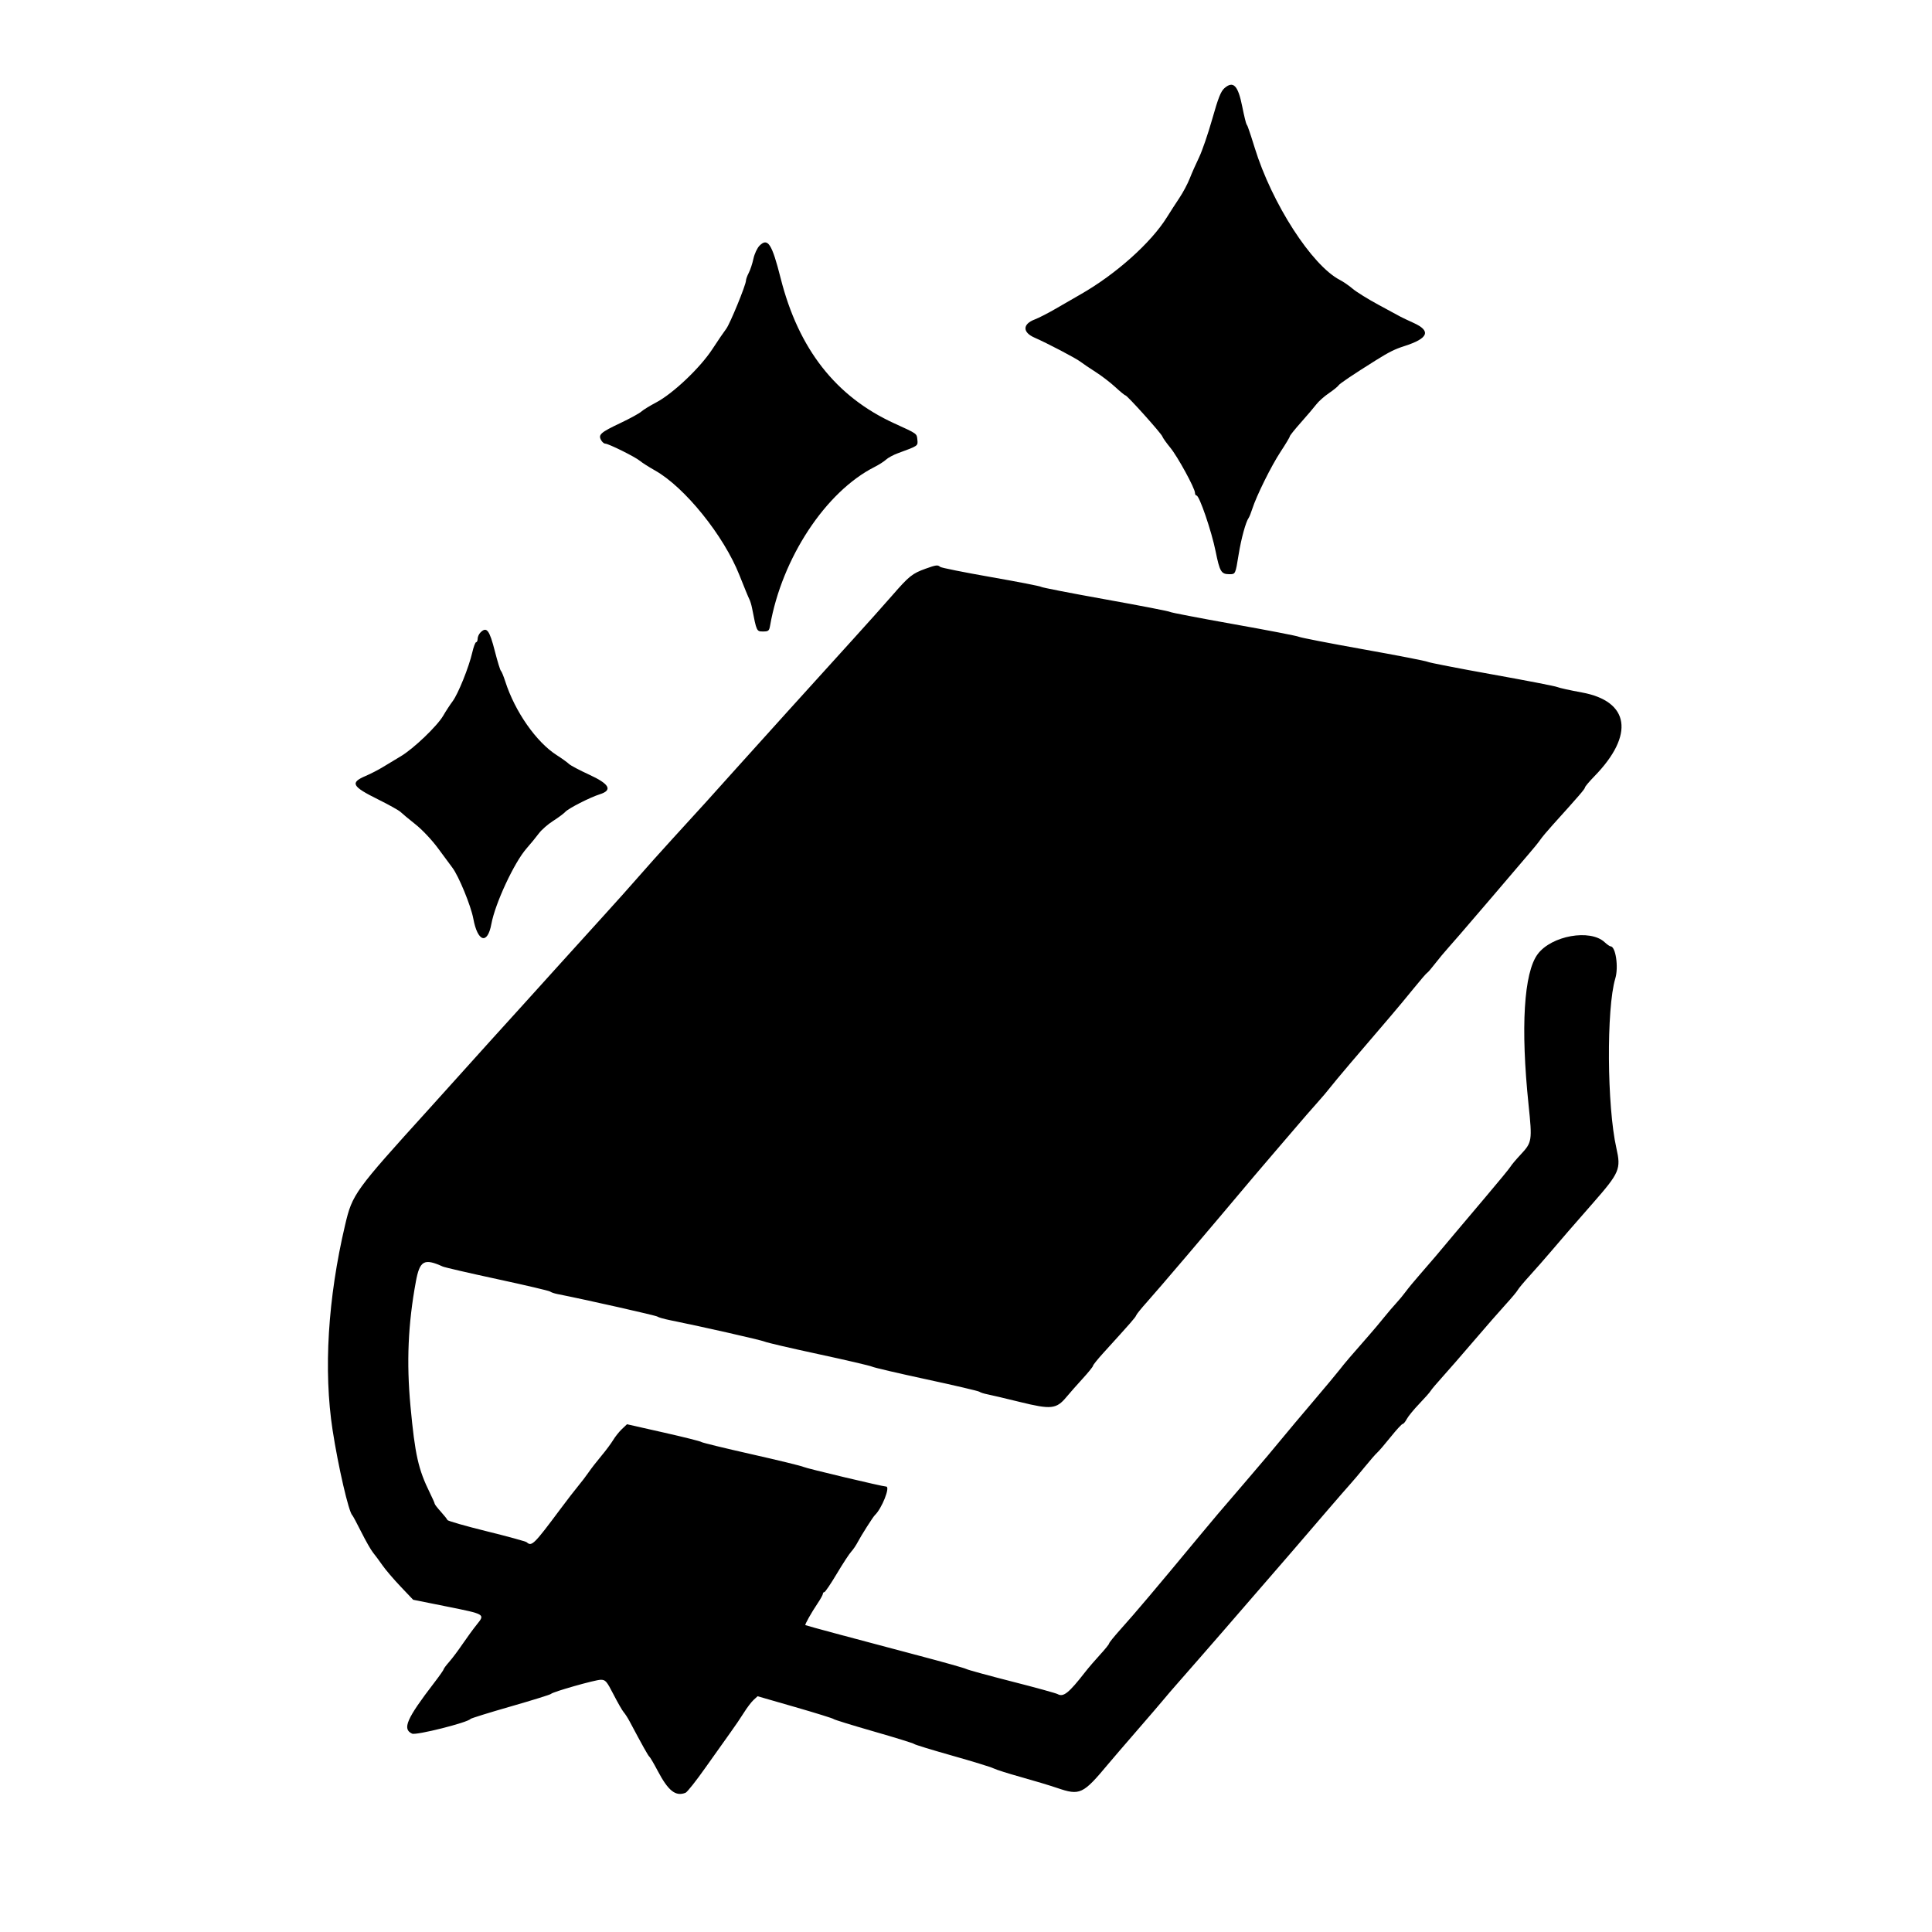
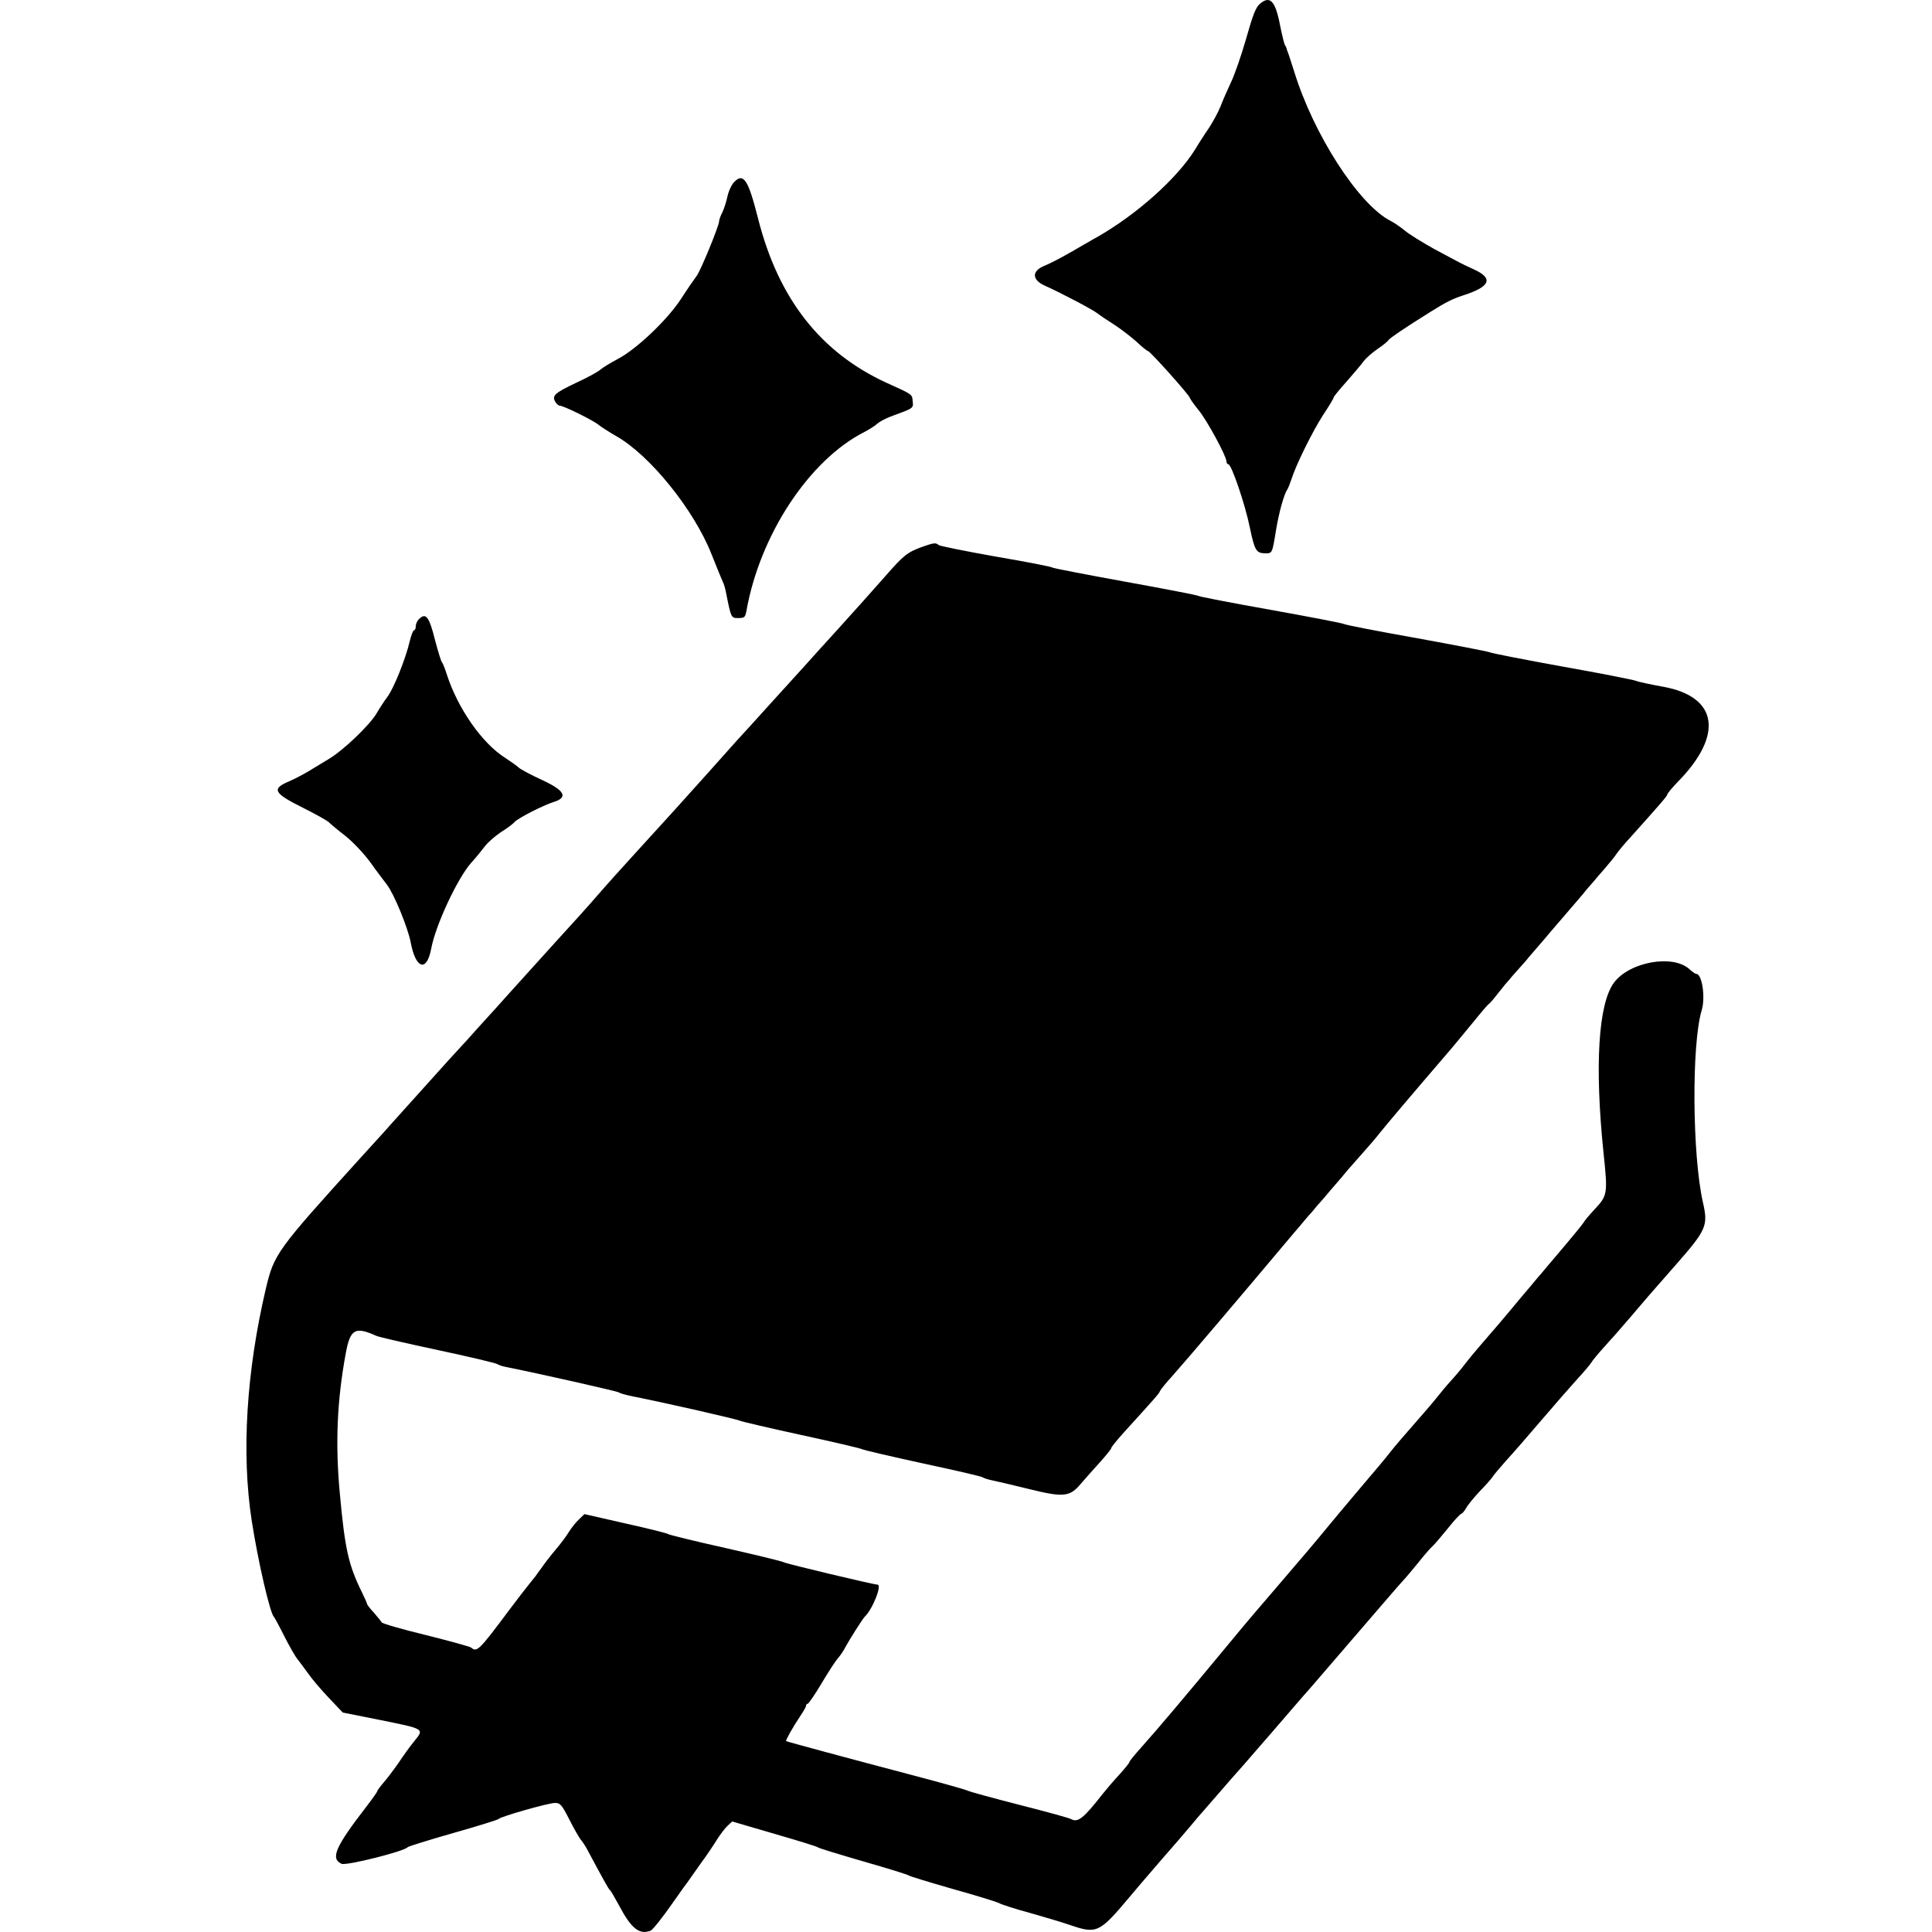
- <svg xmlns="http://www.w3.org/2000/svg" width="400" height="400" viewBox="0 0 400 400">
-   <path fill-rule="evenodd" d="M253.522 18.241c-.76.657-1.296 2.007-2.536 6.389-.864 3.055-2.096 6.639-2.737 7.963s-1.512 3.293-1.934 4.376-1.391 2.9-2.153 4.038a170 170 0 0 0-2.556 3.957c-3.297 5.31-10.589 11.824-17.902 15.991a734 734 0 0 0-5.175 2.987c-1.522.888-3.47 1.883-4.328 2.211-2.506.957-2.519 2.648-.03 3.743 2.745 1.208 8.594 4.276 9.533 5 .509.393 1.926 1.351 3.148 2.129s3.052 2.182 4.066 3.121c1.014.938 1.953 1.706 2.087 1.706.361 0 7.425 7.863 7.649 8.515.106.307.844 1.348 1.639 2.313 1.525 1.849 5.114 8.42 5.114 9.36 0 .304.146.553.324.553.584 0 3.101 7.361 3.949 11.548.859 4.24 1.154 4.733 2.835 4.742 1.279.007 1.267.033 1.934-4.091.534-3.305 1.478-6.751 2.074-7.57.148-.203.483-1.037.743-1.852.871-2.723 3.946-8.93 5.869-11.847 1.046-1.587 1.902-3.015 1.902-3.175s1.042-1.461 2.315-2.892c1.273-1.432 2.704-3.113 3.179-3.737.476-.623 1.642-1.662 2.593-2.308.95-.646 1.847-1.37 1.993-1.609.23-.374 2.949-2.205 7.698-5.182 2.761-1.731 3.96-2.33 5.926-2.958 4.992-1.596 5.614-3.131 1.944-4.798-1.171-.532-2.395-1.112-2.719-1.289-.324-.178-2.373-1.287-4.553-2.465-2.181-1.178-4.582-2.668-5.337-3.312s-1.939-1.462-2.632-1.819c-5.837-3.005-14.117-15.844-17.684-27.423-.503-1.63-1.015-3.213-1.138-3.519a7 7 0 0 1-.262-.741c-.021-.102-.144-.352-.274-.555-.129-.204-.528-1.847-.886-3.652-.873-4.401-1.853-5.426-3.678-3.848m-96.259 32.61c-.488.489-1.054 1.692-1.271 2.707-.216 1.005-.651 2.324-.968 2.931s-.576 1.325-.577 1.595c-.004.901-3.329 9.011-4.102 10.008-.42.54-1.711 2.434-2.869 4.208-2.523 3.864-8.161 9.207-11.644 11.034-1.272.667-2.649 1.515-3.059 1.884-.409.369-2.349 1.431-4.309 2.36-4.101 1.942-4.626 2.4-4.032 3.509.225.421.62.765.878.765.681 0 6.211 2.745 7.179 3.564.452.382 1.859 1.278 3.126 1.991 6.153 3.463 14.239 13.489 17.473 21.667.967 2.445 1.896 4.7 2.065 5.012s.421 1.146.558 1.852c.935 4.8.936 4.803 2.272 4.803 1.112 0 1.265-.127 1.454-1.204 2.449-13.986 11.507-27.743 21.634-32.858.894-.452 1.964-1.136 2.377-1.521s1.515-.98 2.448-1.322c4.254-1.561 4.162-1.497 4.036-2.797-.127-1.298.014-1.198-4.747-3.371-12.128-5.536-19.856-15.398-23.562-30.07-1.799-7.125-2.656-8.45-4.36-6.747m34.374 66.89c-2.75.991-3.424 1.529-6.859 5.477-1.711 1.966-5.321 6.005-8.022 8.975s-5.733 6.316-6.738 7.437c-1.006 1.12-4.129 4.569-6.942 7.663a2775 2775 0 0 0-10.669 11.828c-5.801 6.475-6.322 7.051-13.21 14.583-2.328 2.546-5.49 6.077-7.026 7.847-1.536 1.769-4.778 5.394-7.204 8.056a2832 2832 0 0 0-9.333 10.301 3289 3289 0 0 1-7.111 7.87 3678 3678 0 0 0-14.056 15.555 1359 1359 0 0 1-5.675 6.297c-15.386 16.971-15.834 17.59-17.333 23.949-3.587 15.213-4.5 30.182-2.595 42.532 1.159 7.518 3.346 16.978 4.067 17.593.119.102.963 1.675 1.875 3.497s2.008 3.738 2.435 4.259 1.299 1.697 1.937 2.614c.637.917 2.328 2.898 3.758 4.402l2.599 2.736 6.889 1.384c8.085 1.624 8.032 1.593 6.301 3.738-.722.896-2.049 2.712-2.949 4.036s-2.15 2.991-2.779 3.704-1.144 1.404-1.144 1.536c-.001.132-.878 1.382-1.951 2.778-5.74 7.474-6.663 9.597-4.581 10.546.845.385 11.55-2.309 12.086-3.042.102-.139 3.852-1.305 8.334-2.591s8.231-2.453 8.333-2.592c.305-.416 9.155-2.931 10.315-2.931.97 0 1.223.292 2.641 3.055.863 1.681 1.809 3.328 2.102 3.66s.831 1.165 1.196 1.852c2.745 5.164 3.885 7.199 4.121 7.359.15.102.919 1.412 1.709 2.911 2.196 4.173 3.721 5.377 5.775 4.562.35-.139 2.221-2.502 4.156-5.252a831 831 0 0 1 5.134-7.221c.888-1.223 2.14-3.065 2.782-4.096.641-1.03 1.544-2.221 2.006-2.646l.841-.773 7.778 2.242c4.277 1.234 7.861 2.349 7.963 2.479.101.13 3.851 1.289 8.333 2.576 4.481 1.286 8.231 2.449 8.333 2.584.102.134 3.636 1.219 7.853 2.409 4.217 1.191 8.081 2.379 8.586 2.641.506.263 3.056 1.071 5.666 1.798 2.611.726 5.985 1.741 7.497 2.257 4.75 1.617 5.33 1.344 10.644-5.025.782-.937 3.421-4.006 5.865-6.822s4.935-5.716 5.534-6.445 1.849-2.186 2.778-3.236c.928-1.05 2.938-3.346 4.466-5.103s3.861-4.436 5.185-5.953 3.491-4.021 4.815-5.563a814 814 0 0 1 4.445-5.129c1.12-1.28 3.314-3.814 4.876-5.631l6.976-8.12c2.276-2.648 4.593-5.315 5.15-5.926s1.894-2.194 2.97-3.518 2.239-2.658 2.585-2.963c.345-.306 1.597-1.764 2.781-3.241s2.297-2.685 2.472-2.685.56-.459.854-1.019 1.461-1.983 2.592-3.162 2.186-2.374 2.344-2.655c.159-.282 1.244-1.567 2.411-2.856 1.168-1.29 4.117-4.679 6.555-7.53s5.399-6.241 6.581-7.531c1.182-1.289 2.298-2.623 2.481-2.963s1.265-1.64 2.407-2.889a249 249 0 0 0 4.668-5.319c2.493-2.93 3.626-4.237 8.541-9.847 5.485-6.263 5.8-7.004 4.818-11.336-1.952-8.609-2.085-28.931-.229-35.113.715-2.379.081-6.669-.985-6.669-.165 0-.718-.387-1.229-.861-2.993-2.775-10.979-1.353-13.84 2.465-2.878 3.839-3.567 15.191-1.897 31.227.773 7.418.719 7.76-1.622 10.265-.979 1.047-1.929 2.175-2.112 2.507-.184.331-2.5 3.153-5.148 6.271a1300 1300 0 0 0-6.372 7.545c-2.676 3.227-5.408 6.441-7.348 8.645-1.027 1.166-2.295 2.704-2.819 3.417a32 32 0 0 1-2.022 2.441c-.588.63-1.726 1.963-2.528 2.963-.803 1-2.136 2.587-2.963 3.526-3.54 4.019-5.265 6.038-6.134 7.181-.509.669-3.009 3.666-5.555 6.66-2.546 2.993-5.259 6.219-6.028 7.169-1.527 1.885-4.806 5.771-8.129 9.633-5.373 6.245-6.446 7.508-9.29 10.942-9.196 11.099-13.305 15.96-16.461 19.472-1.273 1.417-2.315 2.708-2.317 2.869-.001.161-.832 1.194-1.848 2.296-1.015 1.101-2.409 2.726-3.097 3.609-3.394 4.357-4.51 5.253-5.706 4.582-.353-.198-4.616-1.373-9.473-2.61-4.856-1.238-9.106-2.403-9.444-2.59s-4.698-1.416-9.689-2.732c-11.939-3.146-23.49-6.252-23.629-6.353-.149-.11 1.244-2.581 2.559-4.539.589-.876 1.07-1.751 1.07-1.945 0-.193.138-.351.306-.351s1.324-1.709 2.569-3.797 2.59-4.145 2.988-4.572c.399-.426 1.018-1.342 1.377-2.035.654-1.265 3.142-5.177 3.512-5.522 1.445-1.349 3.259-5.926 2.349-5.926-.695 0-16.563-3.771-17.097-4.063-.348-.19-5.217-1.379-10.818-2.642-5.602-1.262-10.269-2.402-10.371-2.532-.102-.131-3.602-1.008-7.778-1.951l-7.592-1.713-1.045.987c-.574.543-1.394 1.571-1.823 2.284-.428.713-1.531 2.193-2.451 3.289s-2.099 2.616-2.621 3.377a45 45 0 0 1-2.15 2.822c-.661.791-2.328 2.95-3.704 4.798-5.463 7.335-5.941 7.807-6.965 6.876-.194-.176-3.936-1.204-8.315-2.283-4.38-1.08-8.027-2.127-8.104-2.326-.078-.199-.703-.983-1.389-1.743S90 311.471 90 311.342s-.432-1.109-.959-2.177c-2.445-4.951-3.114-7.927-4.058-18.054-.845-9.057-.501-17.004 1.115-25.76.807-4.373 1.704-4.877 5.569-3.129.407.184 5.49 1.358 11.296 2.61s10.722 2.406 10.926 2.567.87.392 1.481.513c6.024 1.192 20.452 4.444 20.741 4.675.204.163 1.37.495 2.593.739 6.077 1.213 18.977 4.135 19.629 4.447.408.195 5.408 1.359 11.111 2.586 5.704 1.228 10.704 2.395 11.112 2.593.407.199 5.49 1.385 11.296 2.635 5.805 1.251 10.722 2.403 10.926 2.56.203.157.953.398 1.666.534.713.137 3.746.852 6.74 1.589 6.445 1.587 7.528 1.471 9.609-1.031.684-.823 2.202-2.544 3.374-3.825 1.171-1.281 2.129-2.468 2.129-2.639s.959-1.364 2.13-2.653c5.811-6.393 6.67-7.376 6.802-7.781.078-.241 1.089-1.491 2.245-2.778 2.358-2.625 12.087-14.056 22.276-26.173a491 491 0 0 1 4.325-5.065 682 682 0 0 0 4.445-5.183 243 243 0 0 1 4.161-4.781c.964-1.067 2.214-2.542 2.778-3.278.901-1.178 5.879-7.052 12.411-14.646a305 305 0 0 0 4.728-5.686c1.429-1.766 2.723-3.266 2.874-3.333s.848-.872 1.548-1.788a72 72 0 0 1 2.96-3.553 349 349 0 0 0 4.465-5.151 814 814 0 0 1 4.445-5.18c.917-1.054 2.635-3.07 3.819-4.479a413 413 0 0 1 3.889-4.559c.955-1.098 1.99-2.378 2.301-2.845.31-.466 1.441-1.818 2.512-3.003 5.474-6.058 6.738-7.524 6.738-7.817 0-.176.882-1.224 1.959-2.329 8.356-8.572 7.303-15.543-2.619-17.351-2.387-.434-4.673-.94-5.081-1.123-.407-.183-6.475-1.36-13.483-2.615s-13.009-2.425-13.333-2.599c-.325-.174-6.325-1.341-13.334-2.593s-13.008-2.419-13.333-2.593-6.424-1.354-13.554-2.622c-7.129-1.268-13.046-2.408-13.148-2.533s-6.102-1.289-13.333-2.586c-7.232-1.297-13.232-2.466-13.333-2.597s-4.769-1.041-10.371-2.023-10.343-1.933-10.537-2.114c-.482-.45-.842-.405-3.011.376m-92.166 13.211c-.32.32-.582.904-.582 1.297s-.14.714-.311.714-.531.958-.8 2.13c-.699 3.044-2.924 8.572-4.064 10.092-.534.713-1.409 2.053-1.943 2.978-1.241 2.15-6.168 6.863-8.808 8.425-1.12.664-2.787 1.668-3.704 2.232-.916.564-2.5 1.381-3.518 1.815-3.314 1.411-2.915 2.173 2.556 4.884 2.221 1.101 4.308 2.268 4.637 2.593s1.717 1.478 3.083 2.561c1.423 1.128 3.433 3.264 4.706 5a462 462 0 0 0 2.944 3.981c1.307 1.723 3.835 7.879 4.324 10.531.897 4.862 2.941 5.47 3.742 1.111.78-4.247 4.732-12.736 7.275-15.627.861-.979 2.01-2.382 2.554-3.117s1.873-1.901 2.954-2.589c1.081-.689 2.215-1.531 2.521-1.872.65-.725 5.124-3.007 7.13-3.638 2.727-.857 2.034-2.134-2.217-4.084-1.983-.909-3.859-1.906-4.169-2.215-.311-.309-1.453-1.13-2.538-1.824-4.223-2.702-8.631-9.018-10.624-15.219-.36-1.12-.77-2.12-.913-2.222-.142-.102-.703-1.927-1.247-4.056-1.127-4.415-1.704-5.164-2.988-3.881" />
+ <svg xmlns="http://www.w3.org/2000/svg" width="1000" height="1000" viewBox="0 0 1000 1000">
+   <path fill-rule="evenodd" d="M662.5 12.8c1 5.1 2.2 9.8 2.5 10.4.4.5.7 1.2.8 1.5l.2.6q0 .2.1.5t.2.5q.1.3.2.5c.4.9 1.8 5.4 3.3 10 10 32.7 33.4 69 49.9 77.5 2 1 5.3 3.3 7.5 5.1 2.1 1.8 8.9 6 15 9.4 6.2 3.3 12 6.4 12.9 6.9s4.4 2.2 7.7 3.7c10.4 4.7 8.6 9-5.5 13.5-5.5 1.8-8.9 3.5-16.7 8.4-13.5 8.4-21.1 13.6-21.8 14.6-.4.7-2.9 2.8-5.6 4.6s-6 4.7-7.4 6.5c-1.3 1.8-5.3 6.5-8.9 10.6-3.6 4-6.6 7.7-6.6 8.1 0 .5-2.4 4.5-5.4 9-5.4 8.3-14.1 25.8-16.5 33.5-.8 2.3-1.7 4.6-2.1 5.2-1.7 2.3-4.4 12.1-5.9 21.4-1.9 11.7-1.9 11.6-5.5 11.6-4.7-.1-5.5-1.4-8-13.4-2.4-11.9-9.5-32.7-11.1-32.7-.5 0-1-.7-1-1.5 0-2.7-10.1-21.3-14.4-26.5-2.2-2.7-4.3-5.6-4.6-6.5-.7-1.9-20.6-24.1-21.6-24.1-.4 0-3.1-2.1-5.9-4.8-2.9-2.6-8.1-6.6-11.5-8.8-3.5-2.2-7.5-4.9-8.9-6-2.7-2.1-19.2-10.7-27-14.2-7-3.1-7-7.8.1-10.5 2.4-1 7.9-3.8 12.2-6.3q1.9-1 3.7-2.1t3.6-2.1q1.9-1.1 3.7-2.1 1.8-1.1 3.7-2.1c20.6-11.8 41.2-30.2 50.6-45.2q.8-1.4 1.7-2.8l1.8-2.8 1.8-2.8q1-1.4 1.9-2.8c2.1-3.2 4.9-8.3 6.1-11.4s3.6-8.6 5.4-12.4c1.8-3.7 5.3-13.8 7.8-22.5 3.5-12.4 5-16.2 7.1-18 5.2-4.5 8-1.6 10.4 10.8M392.4 113.2c10.5 41.4 32.3 69.3 66.6 85 13.5 6.1 13.1 5.8 13.4 9.5.4 3.7.6 3.5-11.4 7.9-2.6 1-5.7 2.6-6.9 3.7s-4.2 3-6.7 4.3c-28.6 14.5-54.2 53.4-61.1 92.9-.6 3-1 3.4-4.2 3.4-3.7 0-3.7 0-6.4-13.6-.4-2-1.1-4.3-1.6-5.2-.4-.9-3.1-7.3-5.8-14.2-9.1-23.1-32-51.4-49.4-61.2-3.5-2-7.5-4.6-8.8-5.6-2.7-2.4-18.4-10.1-20.3-10.1-.7 0-1.8-1-2.5-2.2-1.6-3.1-.2-4.4 11.4-9.9 5.6-2.6 11.1-5.6 12.2-6.7 1.2-1 5.1-3.4 8.7-5.3 9.8-5.1 25.7-20.2 32.9-31.2 3.2-5 6.9-10.3 8.1-11.9 2.1-2.8 11.5-25.7 11.6-28.2 0-.8.7-2.8 1.6-4.5.9-1.8 2.1-5.5 2.7-8.3.6-2.9 2.2-6.3 3.6-7.7 4.8-4.8 7.2-1 12.3 19.1m93.4 168.9c.5.5 13.9 3.2 29.7 6 15.9 2.7 29.1 5.3 29.3 5.7.3.3 17.3 3.6 37.7 7.3 20.5 3.7 37.4 7 37.7 7.3.3.4 17 3.6 37.2 7.2 20.1 3.6 37.3 6.9 38.3 7.4.9.5 17.8 3.8 37.6 7.3 19.8 3.6 36.8 6.9 37.7 7.3.9.5 17.9 3.8 37.7 7.4 19.8 3.5 36.9 6.9 38.1 7.4 1.1.5 7.6 1.9 14.3 3.1 28.1 5.2 31.1 24.9 7.4 49.1-3 3.1-5.5 6.1-5.5 6.6 0 .8-3.6 4.9-19 22.1-3.1 3.3-6.2 7.1-7.1 8.4-.9 1.4-3.8 5-6.5 8.1l-2.8 3.2q-1.4 1.6-2.7 3.2l-2.8 3.2q-1.4 1.6-2.7 3.3c-3.4 3.9-8.2 9.6-10.8 12.6q-1.6 1.8-3.2 3.7-1.5 1.8-3.1 3.6-1.6 1.9-3.1 3.7-1.6 1.8-3.2 3.7-1.5 1.8-3.1 3.6t-3.1 3.7l-3.2 3.6-3.2 3.6q-1.1 1.2-2.1 2.5-1.1 1.2-2.2 2.5-1 1.2-2 2.5t-2.1 2.6c-1.9 2.5-3.9 4.8-4.3 5-.5.2-4.1 4.4-8.1 9.4q-1.7 2.1-3.4 4.1-1.6 2-3.3 4t-3.3 4l-3.4 4c-18.5 21.5-32.5 38.1-35.1 41.4-1.6 2.1-5.1 6.2-7.8 9.2l-3 3.4-3 3.4q-1.4 1.6-2.9 3.3-1.4 1.7-2.9 3.5-1.6 1.8-3.1 3.6-1.6 1.9-3.2 3.7-1.5 1.8-3.1 3.7l-3.2 3.6-3 3.6q-1.6 1.7-3.1 3.5l-3 3.6q-1.6 1.8-3.1 3.6c-28.8 34.3-56.3 66.6-62.9 74-3.3 3.6-6.1 7.1-6.4 7.8-.3 1.2-2.8 3.9-19.2 22-3.3 3.7-6 7-6 7.5s-2.7 3.8-6 7.5c-3.3 3.6-7.6 8.5-9.6 10.8-5.8 7-8.9 7.4-27.1 2.9-8.5-2.1-17-4.1-19.1-4.5-2-.4-4.1-1.1-4.7-1.5-.5-.5-14.4-3.7-30.8-7.2-16.5-3.6-30.8-6.9-32-7.5-1.1-.5-15.2-3.8-31.4-7.3-16.1-3.5-30.2-6.8-31.4-7.3-1.8-.9-38.3-9.2-55.4-12.6-3.5-.7-6.8-1.6-7.4-2.1-.8-.6-41.5-9.8-58.6-13.2-1.7-.3-3.6-1-4.2-1.4-.5-.5-14.4-3.8-30.8-7.3s-30.8-6.8-32-7.4c-10.9-4.9-13.4-3.5-15.7 8.9-4.6 24.7-5.5 47.2-3.1 72.8 2.6 28.6 4.5 37 11.4 51 1.5 3 2.7 5.8 2.7 6.1 0 .4 1.6 2.5 3.6 4.6 1.9 2.2 3.7 4.4 3.9 4.9.2.6 10.5 3.6 22.9 6.6 12.4 3.1 22.9 6 23.5 6.5 2.9 2.6 4.2 1.3 19.7-19.5 3.9-5.2 8.6-11.3 10.4-13.5l1.6-2 1.6-2 1.4-2q.8-1 1.5-2c1.5-2.2 4.8-6.5 7.4-9.6 2.6-3 5.7-7.2 6.9-9.2 1.3-2.1 3.6-5 5.2-6.5l2.9-2.8 21.5 4.9c11.8 2.6 21.7 5.1 22 5.5.3.3 13.5 3.6 29.3 7.1 15.8 3.6 29.6 6.9 30.6 7.5 1.5.8 46.3 11.5 48.3 11.5 2.5 0-2.6 12.9-6.7 16.7-1 1-8 12-9.9 15.6-1 2-2.8 4.6-3.9 5.8s-4.9 7-8.4 12.9-6.8 10.7-7.3 10.7-.8.5-.8 1c0 .6-1.4 3-3.1 5.5-3.7 5.5-7.6 12.5-7.2 12.8s33 9.1 66.8 18c14.1 3.7 26.4 7.2 27.3 7.7 1 .5 13 3.8 26.7 7.3 13.8 3.5 25.8 6.8 26.8 7.4 3.4 1.9 6.5-.6 16.1-12.9 2-2.5 5.9-7.1 8.8-10.2 2.9-3.2 5.2-6.1 5.2-6.5 0-.5 3-4.1 6.6-8.1 8.9-10 20.5-23.7 46.5-55.1 8-9.7 11-13.2 26.2-30.9 9.4-10.9 18.7-21.9 23-27.2 2.2-2.7 9.8-11.8 17-20.3 7.2-8.4 14.3-16.9 15.7-18.8 2.5-3.2 7.4-8.9 17.4-20.3 2.3-2.6 6.1-7.1 8.3-9.9 2.3-2.9 5.5-6.6 7.2-8.4q.7-.8 1.5-1.7.7-.8 1.4-1.7t1.4-1.7l1.4-1.8c1.5-2 5.1-6.4 8-9.7 5.4-6.2 13.2-15.3 20.7-24.4q2.3-2.7 4.5-5.3 2.3-2.7 4.5-5.4 2.3-2.6 4.5-5.3 2.3-2.7 4.5-5.3c7.5-8.8 14.1-16.8 14.6-17.7.5-1 3.2-4.2 5.9-7.1 6.7-7.1 6.8-8.1 4.6-29-4.7-45.4-2.7-77.4 5.4-88.3 8.1-10.8 30.6-14.8 39.1-6.9 1.4 1.3 3 2.4 3.5 2.4 3 0 4.8 12.1 2.8 18.8-5.3 17.5-4.9 74.9.6 99.3 2.8 12.2 1.9 14.3-13.6 32-13.9 15.8-17.1 19.5-24.1 27.8q-1.7 1.9-3.3 3.8t-3.3 3.8q-1.6 1.9-3.3 3.7-1.7 1.9-3.3 3.7c-3.3 3.6-6.3 7.3-6.8 8.2-.6 1-3.7 4.7-7.1 8.4-3.3 3.6-11.7 13.2-18.6 21.3-6.8 8-15.2 17.6-18.5 21.2-3.3 3.7-6.3 7.3-6.8 8.1-.4.8-3.4 4.2-6.6 7.5-3.2 3.4-6.5 7.4-7.3 9-.9 1.5-2 2.8-2.4 2.8-.5 0-3.7 3.4-7 7.6-3.4 4.2-6.9 8.3-7.9 9.2-1 .8-4.3 4.6-7.3 8.4-3 3.7-6.8 8.2-8.4 9.9s-8.1 9.3-14.5 16.7l-19.8 23c-4.4 5.1-10.6 12.3-13.7 15.9l-3.2 3.6q-1.6 1.8-3.1 3.6-1.6 1.8-3.2 3.7-1.5 1.8-3.1 3.6c-3.7 4.4-9.9 11.4-13.6 15.7s-10.3 11.9-14.7 16.8c-4.3 5-10 11.5-12.6 14.5-2.6 2.9-6.1 7-7.8 9.1s-8.8 10.3-15.7 18.2c-6.9 8-14.3 16.6-16.5 19.3-15.1 18-16.7 18.8-30.1 14.2-4.3-1.5-13.8-4.3-21.2-6.4-7.4-2-14.6-4.3-16-5.1-1.4-.7-12.4-4.1-24.3-7.4-11.9-3.4-21.9-6.5-22.2-6.8-.3-.4-10.9-3.7-23.5-7.3-12.7-3.7-23.3-6.9-23.6-7.3s-10.4-3.5-22.5-7l-21.9-6.4-2.4 2.2c-1.3 1.2-3.9 4.6-5.7 7.5s-5.3 8.1-7.9 11.6q-1.8 2.5-3.6 5.1-1.8 2.5-3.6 5.1-1.9 2.5-3.7 5.1-1.8 2.5-3.6 5.1c-5.4 7.8-10.7 14.4-11.7 14.8-5.8 2.3-10.1-1.1-16.3-12.9-2.3-4.2-4.4-7.9-4.9-8.2-.6-.4-3.8-6.2-11.6-20.8-1-1.9-2.6-4.3-3.4-5.2-.8-1-3.5-5.6-5.9-10.4-4-7.8-4.7-8.6-7.5-8.6-3.3 0-28.3 7.1-29.1 8.3-.3.4-10.9 3.7-23.6 7.3-12.6 3.6-23.2 6.9-23.5 7.3-1.5 2.1-31.8 9.7-34.2 8.6-5.9-2.7-3.3-8.7 13-29.8 3-3.9 5.5-7.5 5.5-7.8 0-.4 1.4-2.3 3.2-4.4 1.8-2 5.3-6.7 7.9-10.4 2.5-3.8 6.2-8.9 8.3-11.4 4.9-6.1 5-6-17.8-10.6l-19.5-3.9-7.3-7.7c-4.1-4.3-8.8-9.9-10.6-12.5-1.9-2.6-4.3-5.9-5.5-7.4-1.2-1.4-4.3-6.9-6.9-12-2.6-5.2-5-9.6-5.3-9.9-2-1.7-8.2-28.5-11.5-49.7-5.4-34.9-2.8-77.2 7.3-120.2 4.3-18 5.5-19.7 49-67.7l4-4.4q2-2.2 4.1-4.5l4-4.4q2-2.2 4-4.5 4.9-5.5 9.9-11 4.9-5.5 9.9-11t9.9-11q5-5.4 10-10.9l5-5.6q2.5-2.8 5-5.5 2.5-2.8 5.1-5.6l5-5.6q3.3-3.6 6.6-7.3 3.2-3.6 6.5-7.2 3.3-3.7 6.6-7.3t6.6-7.3c6.9-7.5 16.1-17.7 20.4-22.7s13.3-15 19.9-22.2c19.4-21.3 20.9-22.9 37.3-41.2q3.7-4.2 7.5-8.4t7.5-8.4q3.8-4.1 7.6-8.3t7.5-8.3c8-8.8 16.8-18.5 19.7-21.7 2.8-3.2 11.4-12.6 19-21s17.8-19.8 22.7-25.4c9.7-11.1 11.6-12.7 19.3-15.5 6.2-2.2 7.2-2.3 8.6-1m-260.6 49.3c1.6 6.1 3.2 11.2 3.6 11.5s1.5 3.1 2.5 6.3c5.7 17.5 18.1 35.4 30.1 43 3 2 6.3 4.3 7.1 5.1.9.9 6.2 3.7 11.8 6.3 12 5.5 14 9.1 6.3 11.5-5.7 1.8-18.3 8.3-20.2 10.3-.8 1-4 3.4-7.1 5.3-3 2-6.8 5.3-8.3 7.3-1.6 2.1-4.8 6.1-7.3 8.8-7.1 8.2-18.3 32.2-20.5 44.2-2.3 12.3-8 10.6-10.6-3.1-1.4-7.5-8.5-24.9-12.2-29.8q-1.1-1.4-2.1-2.8t-2.1-2.8q-1-1.4-2.1-2.8l-2-2.8c-3.6-5-9.3-11-13.3-14.2-3.9-3-7.8-6.3-8.7-7.2-1-.9-6.9-4.2-13.1-7.3-15.5-7.7-16.6-9.9-7.3-13.8 2.9-1.3 7.4-3.6 10-5.2s7.3-4.4 10.4-6.3c7.5-4.4 21.4-17.7 24.9-23.8 1.5-2.6 4-6.4 5.5-8.4 3.3-4.3 9.5-19.9 11.5-28.5.8-3.3 1.8-6 2.3-6s.9-.9.9-2.1c0-1.1.7-2.7 1.6-3.6 3.6-3.6 5.3-1.5 8.4 10.9" />
</svg>
